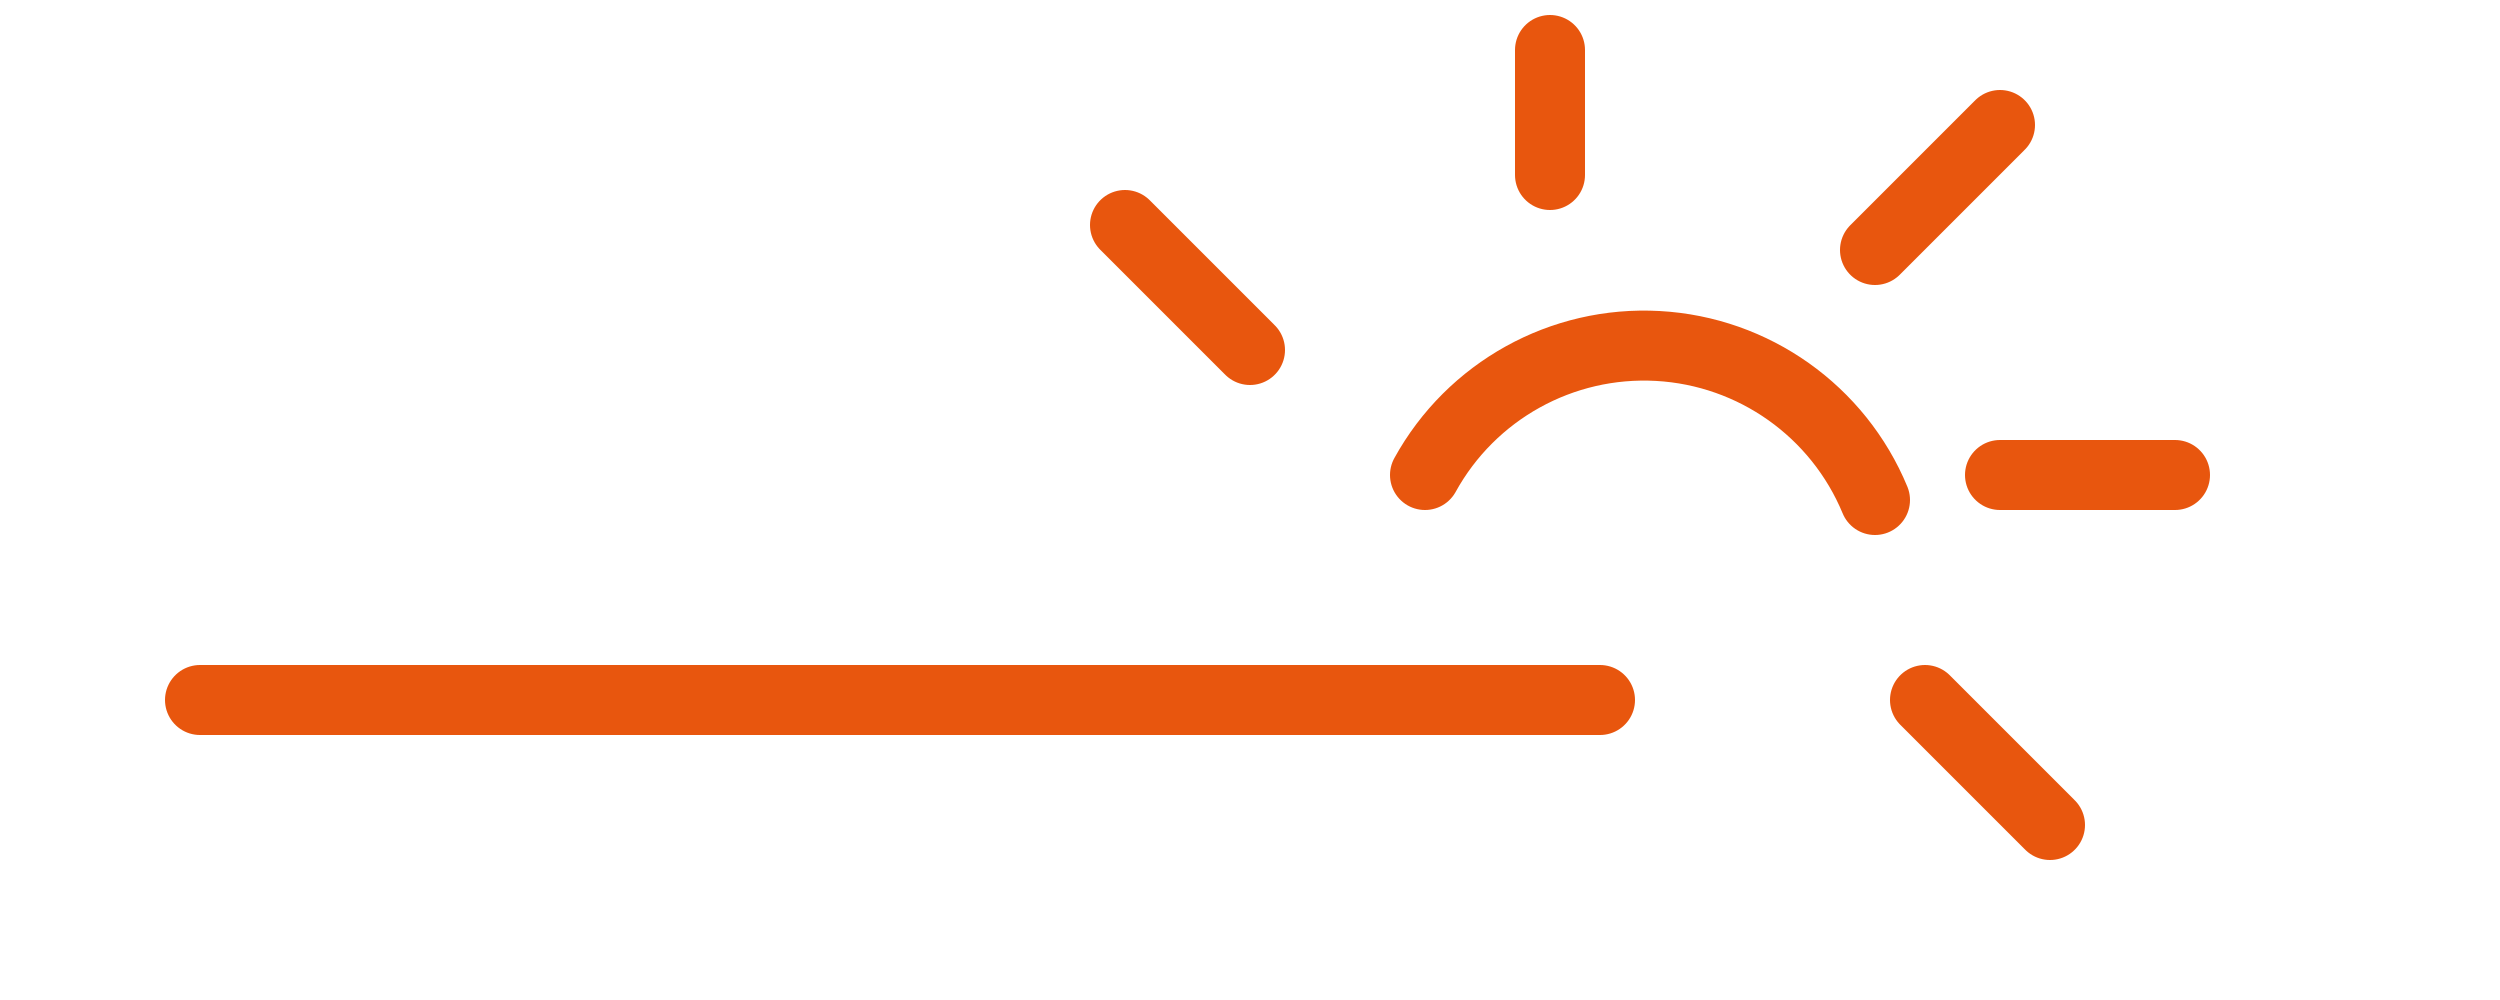
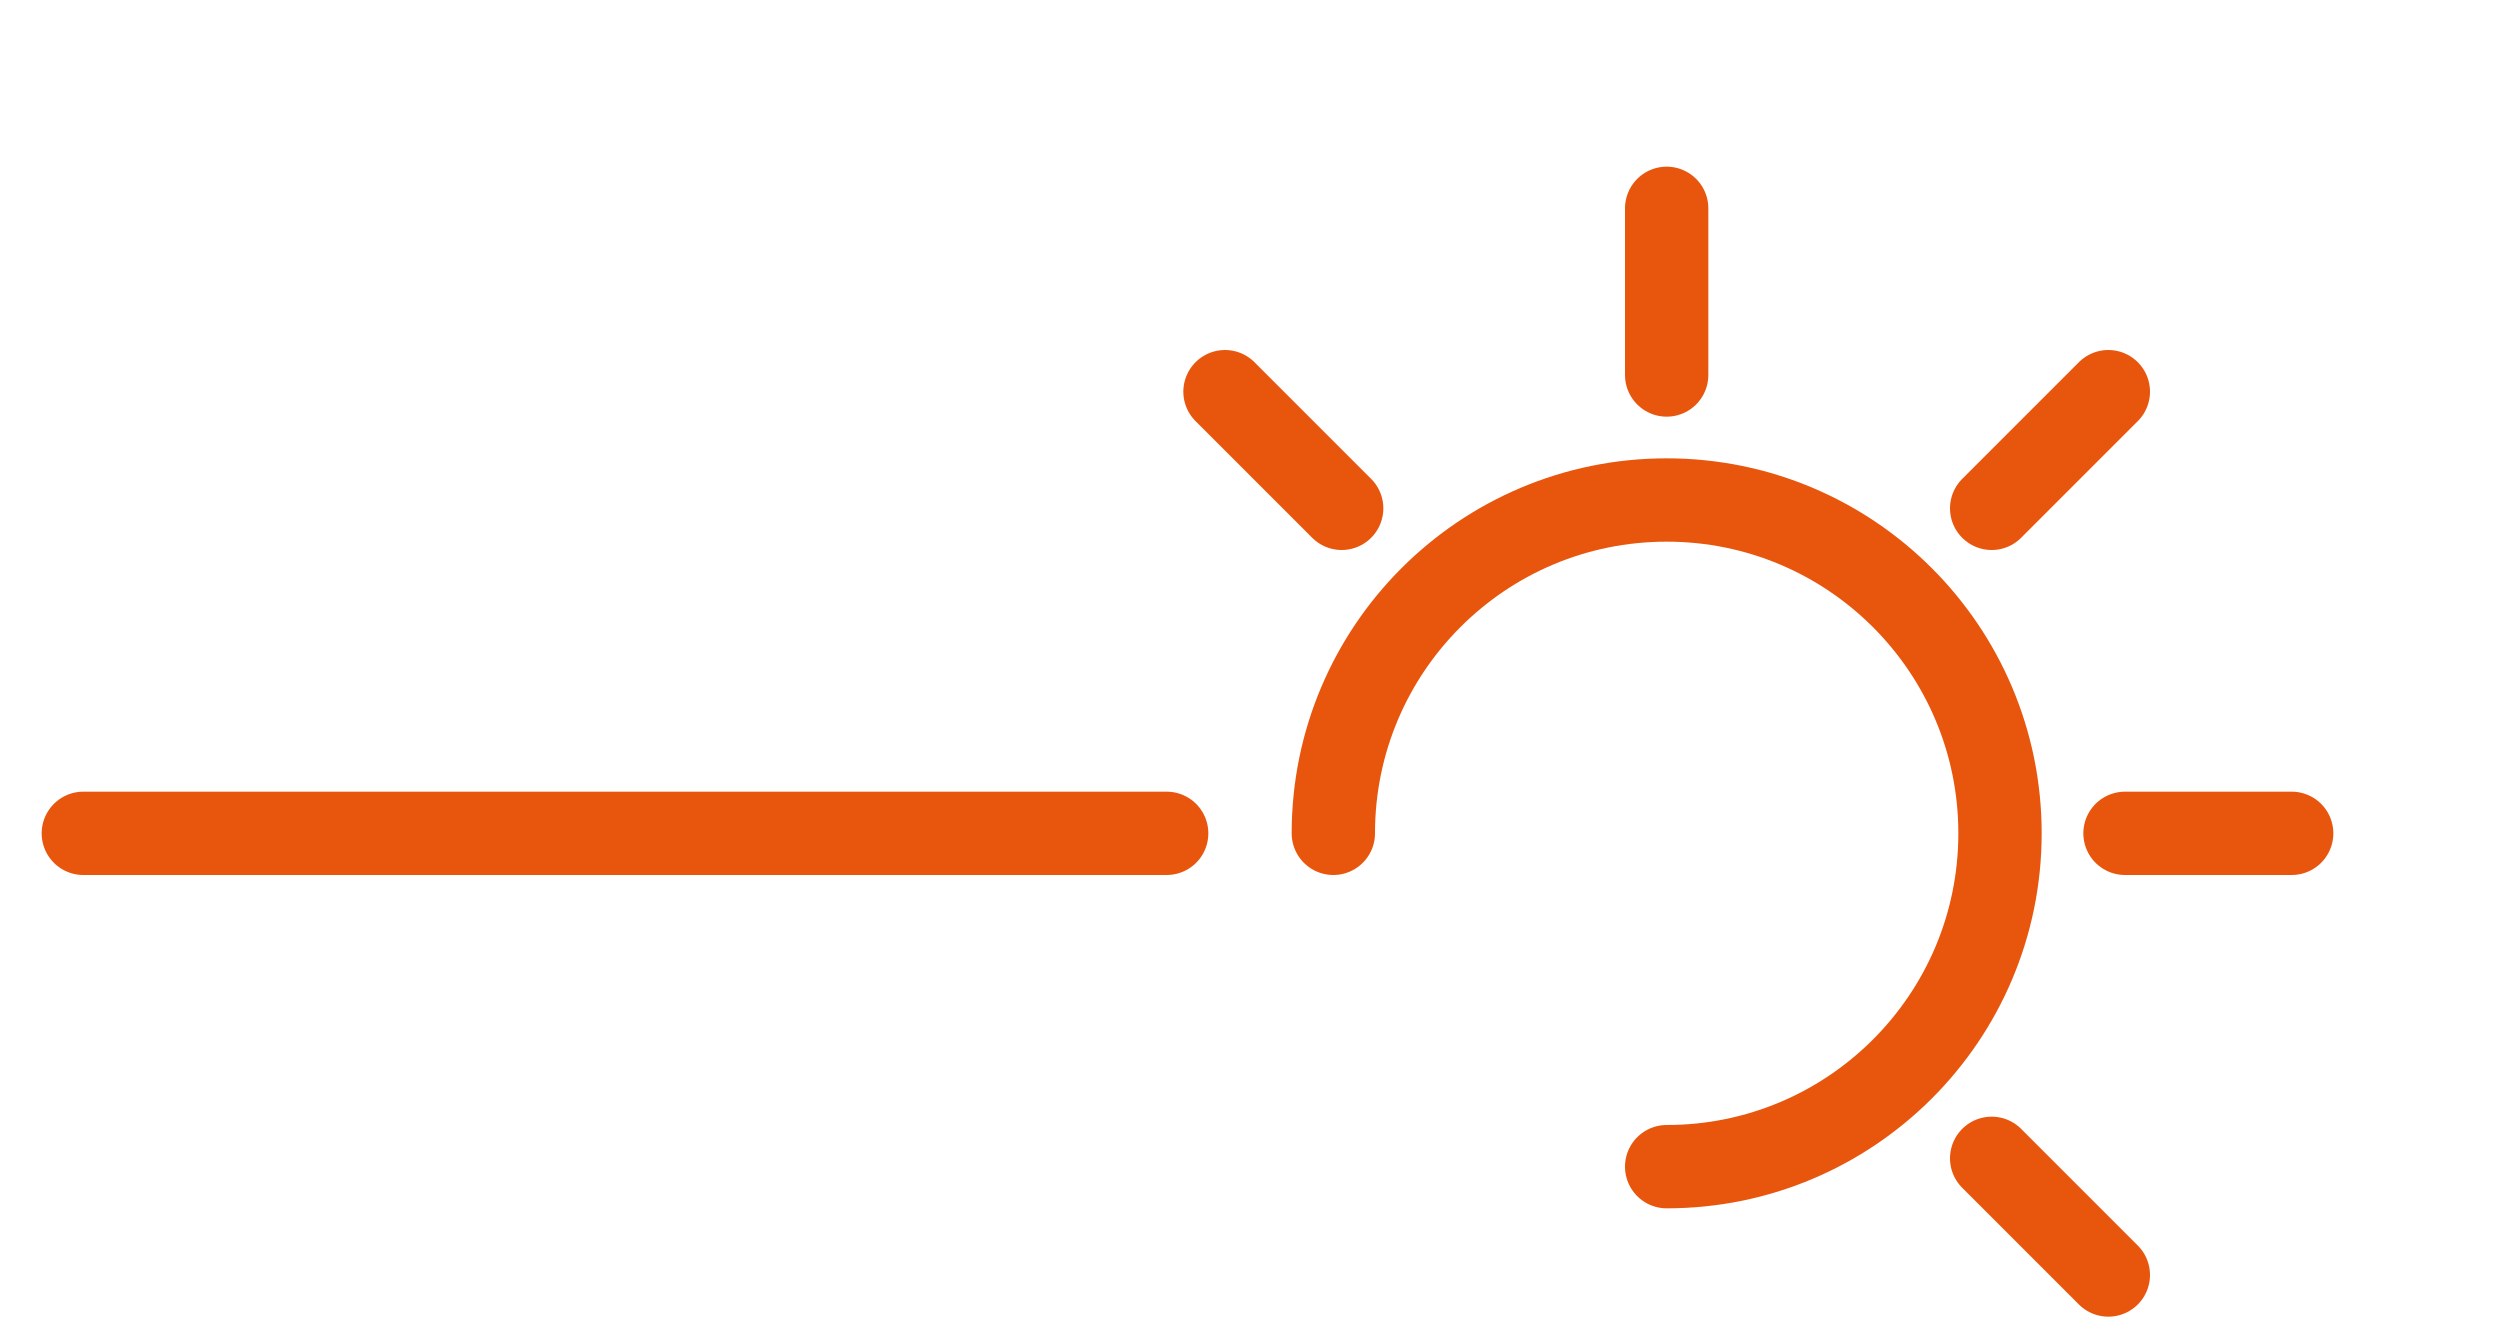
- <svg xmlns="http://www.w3.org/2000/svg" viewBox="0 0 500 200">
-   <path d="M 40,140 L 320,140" stroke="#E8560E" stroke-width="14" stroke-linecap="round" />
-   <path d="M 285,95 A 50,50 0 0,1 375,100" fill="none" stroke="#E8560E" stroke-width="14" stroke-linecap="round" />
-   <line x1="250" y1="70" x2="225" y2="45" stroke="#E8560E" stroke-width="14" stroke-linecap="round" />
-   <line x1="310" y1="35" x2="310" y2="10" stroke="#E8560E" stroke-width="14" stroke-linecap="round" />
-   <line x1="375" y1="50" x2="400" y2="25" stroke="#E8560E" stroke-width="14" stroke-linecap="round" />
-   <line x1="400" y1="95" x2="435" y2="95" stroke="#E8560E" stroke-width="14" stroke-linecap="round" />
-   <line x1="385" y1="140" x2="410" y2="165" stroke="#E8560E" stroke-width="14" stroke-linecap="round" />
+ <svg xmlns="http://www.w3.org/2000/svg" viewBox="0 0 300 160">
+   <line x1="10" y1="100" x2="140" y2="100" stroke="#E8560E" stroke-width="10" stroke-linecap="round" />
+   <path d="M 160,100 A 40,40 0 1,1 200,140" fill="none" stroke="#E8560E" stroke-width="10" stroke-linecap="round" />
+   <line x1="161" y1="61" x2="147" y2="47" stroke="#E8560E" stroke-width="10" stroke-linecap="round" />
+   <line x1="200" y1="45" x2="200" y2="25" stroke="#E8560E" stroke-width="10" stroke-linecap="round" />
+   <line x1="239" y1="61" x2="253" y2="47" stroke="#E8560E" stroke-width="10" stroke-linecap="round" />
+   <line x1="255" y1="100" x2="275" y2="100" stroke="#E8560E" stroke-width="10" stroke-linecap="round" />
+   <line x1="239" y1="139" x2="253" y2="153" stroke="#E8560E" stroke-width="10" stroke-linecap="round" />
</svg>
